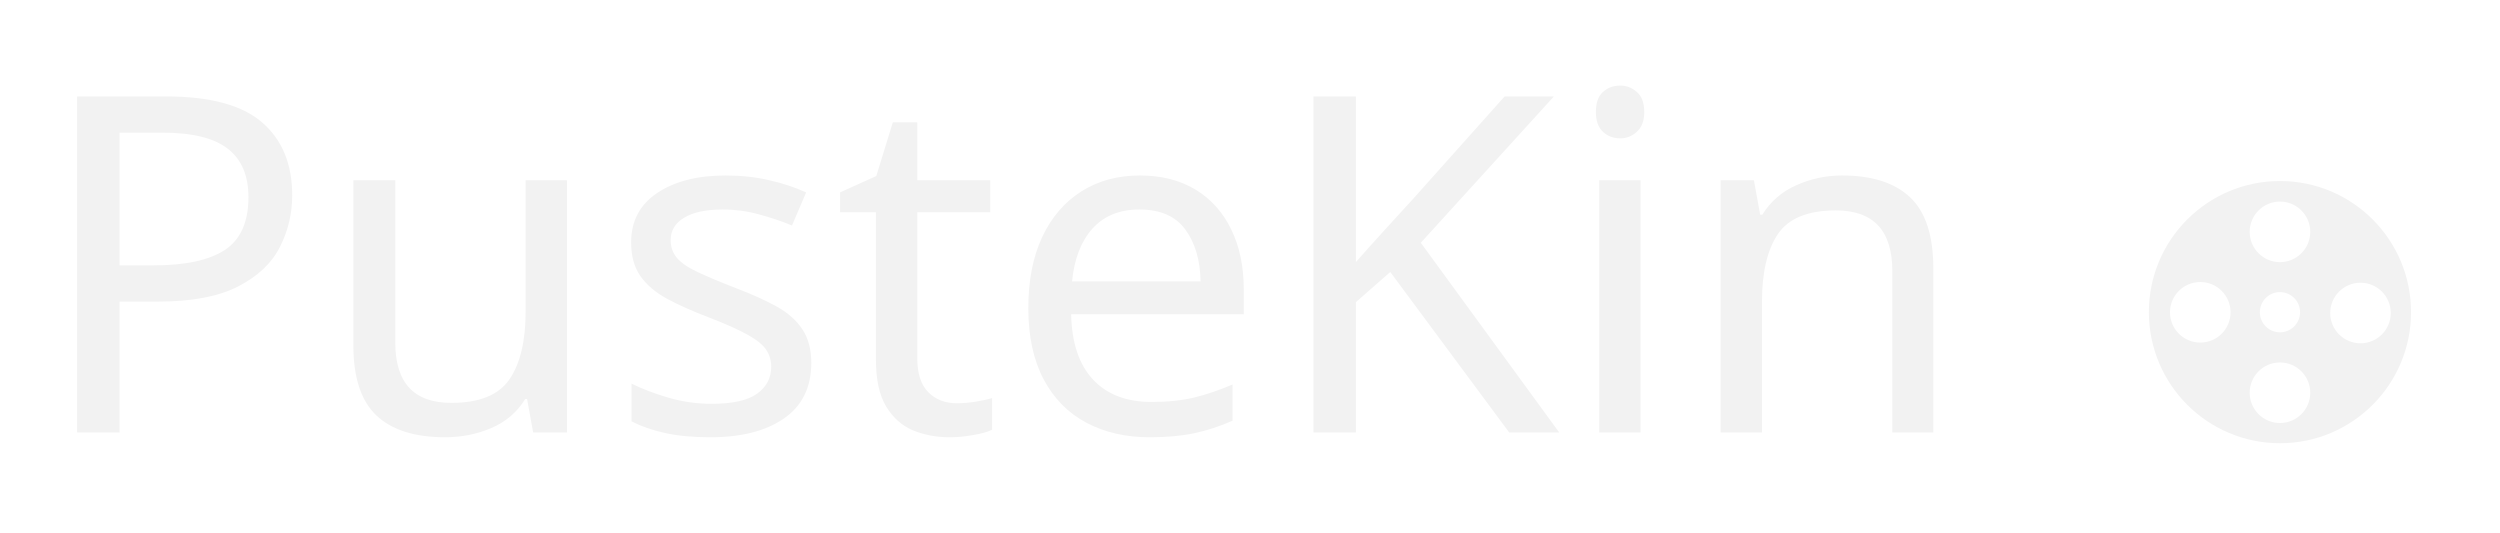
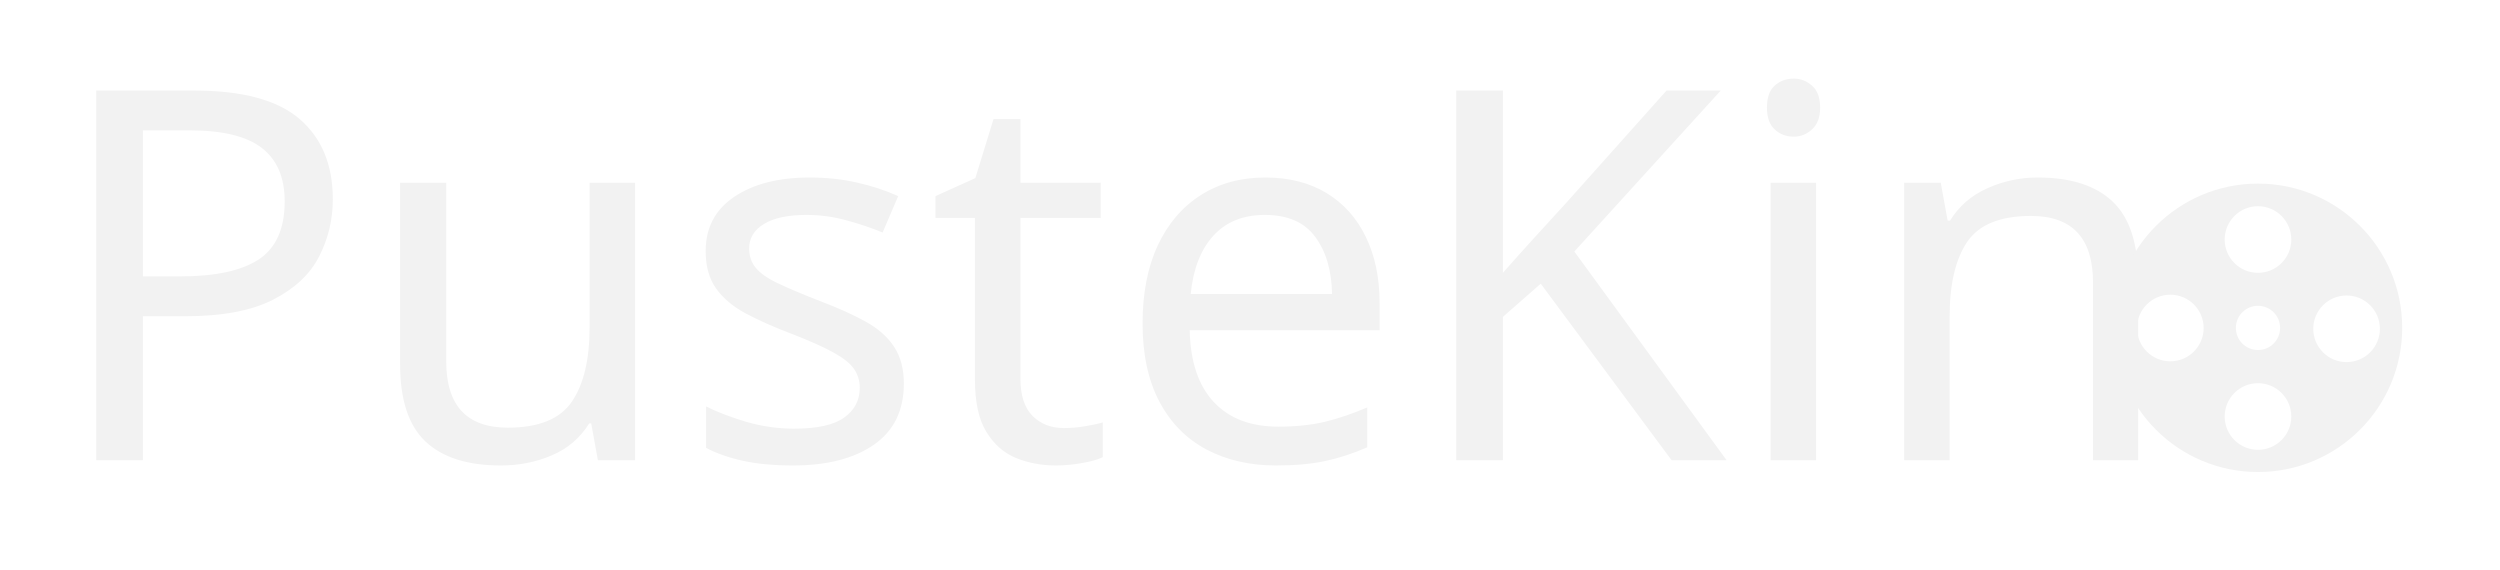
- <svg xmlns="http://www.w3.org/2000/svg" width="56.221mm" height="11.967mm" viewBox="0 0 56.221 11.967" version="1.1" id="svg31">
+ <svg xmlns="http://www.w3.org/2000/svg" width="51.108mm" height="11.65mm" viewBox="0 0 51.108 11.65" version="1.1" id="svg31">
  <defs id="defs25" />
-   <g id="layer1" transform="translate(-38.90937,-48.64789)">
+   <g id="layer1" transform="translate(-38.67654,-48.96539)">
    <g aria-label="IntroKin" transform="scale(0.2645833)" style="font-style:normal;font-weight:normal;font-size:40px;line-height:1.25;font-family:sans-serif;letter-spacing:0px;word-spacing:0px;fill:#f9f9f9;fill-opacity:1;stroke:none" id="flowRoot33">
-       <text xml:space="preserve" style="font-style:normal;font-weight:normal;font-size:40px;line-height:1.25;font-family:sans-serif;letter-spacing:0px;word-spacing:0px;fill:#f2f2f2;fill-opacity:1;stroke:none;" x="149.738" y="220.625" id="text27">
-         <tspan id="tspan25" x="149.738" y="220.625" style="font-style:normal;font-variant:normal;font-weight:300;font-stretch:normal;font-family:Montserrat;-inkscape-font-specification:'Montserrat Light';fill:#f2f2f2;">PusteKin</tspan>
+       <text xml:space="preserve" style="font-style:normal;font-weight:normal;font-size:40px;line-height:1.25;font-family:sans-serif;letter-spacing:0px;word-spacing:0px;fill:#f2f2f2;fill-opacity:1;stroke:none" x="149.738" y="220.625" id="text27">
+         <tspan id="tspan25" x="149.738" y="220.625" style="font-style:normal;font-variant:normal;font-weight:normal;font-stretch:normal;font-family:'Quicksand Light';-inkscape-font-specification:'Quicksand Light, ';fill:#f2f2f2">PusteKin</tspan>
      </text>
    </g>
-     <path d="m 90.182,52.719 c -1.628,0 -2.948,1.32 -2.948,2.948 0,1.628 1.32,2.948 2.948,2.948 1.628,0 2.948,-1.32 2.948,-2.948 0,-1.628 -1.32,-2.948 -2.948,-2.948 z m -1.792,3.633 c -0.376,0 -0.681,-0.305 -0.681,-0.681 0,-0.376 0.305,-0.681 0.681,-0.681 0.376,0 0.681,0.305 0.681,0.681 0,0.376 -0.305,0.681 -0.681,0.681 z m 1.792,1.809 c -0.376,0 -0.681,-0.305 -0.681,-0.681 0,-0.376 0.305,-0.681 0.681,-0.681 0.376,0 0.681,0.305 0.681,0.681 -1.4e-5,0.376 -0.305,0.681 -0.681,0.681 z m -0.452,-2.492 c 0,-0.25 0.202,-0.452 0.452,-0.452 0.25,0 0.452,0.202 0.452,0.452 0,0.25 -0.202,0.452 -0.452,0.452 -0.25,-1e-5 -0.452,-0.202 -0.452,-0.452 z m 0.452,-1.126 c -0.376,0 -0.681,-0.305 -0.681,-0.681 0,-0.376 0.305,-0.681 0.681,-0.681 0.376,0 0.681,0.305 0.681,0.681 -1.4e-5,0.376 -0.305,0.681 -0.681,0.681 z m 1.811,1.825 c -0.376,0 -0.681,-0.305 -0.681,-0.681 0,-0.376 0.305,-0.681 0.681,-0.681 0.376,0 0.681,0.305 0.681,0.681 0,0.376 -0.305,0.681 -0.681,0.681 z" id="path2" style="fill:#f2f2f2;stroke-width:0.012" />
+     <path d="m 84.837,52.719 c -1.628,0 -2.948,1.32 -2.948,2.948 0,1.628 1.32,2.948 2.948,2.948 1.628,0 2.948,-1.32 2.948,-2.948 0,-1.628 -1.32,-2.948 -2.948,-2.948 z m -1.792,3.633 c -0.376,0 -0.681,-0.305 -0.681,-0.681 0,-0.376 0.305,-0.681 0.681,-0.681 0.376,0 0.681,0.305 0.681,0.681 0,0.376 -0.305,0.681 -0.681,0.681 z m 1.792,1.809 c -0.376,0 -0.681,-0.305 -0.681,-0.681 0,-0.376 0.305,-0.681 0.681,-0.681 0.376,0 0.681,0.305 0.681,0.681 -1.4e-5,0.376 -0.305,0.681 -0.681,0.681 z m -0.452,-2.492 c 0,-0.25 0.202,-0.452 0.452,-0.452 0.25,0 0.452,0.202 0.452,0.452 0,0.25 -0.202,0.452 -0.452,0.452 -0.25,-1e-5 -0.452,-0.202 -0.452,-0.452 z m 0.452,-1.126 c -0.376,0 -0.681,-0.305 -0.681,-0.681 0,-0.376 0.305,-0.681 0.681,-0.681 0.376,0 0.681,0.305 0.681,0.681 -1.4e-5,0.376 -0.305,0.681 -0.681,0.681 z m 1.811,1.825 c -0.376,0 -0.681,-0.305 -0.681,-0.681 0,-0.376 0.305,-0.681 0.681,-0.681 0.376,0 0.681,0.305 0.681,0.681 0,0.376 -0.305,0.681 -0.681,0.681 z" id="path2" style="fill:#f2f2f2;stroke-width:0.012" />
  </g>
</svg>
